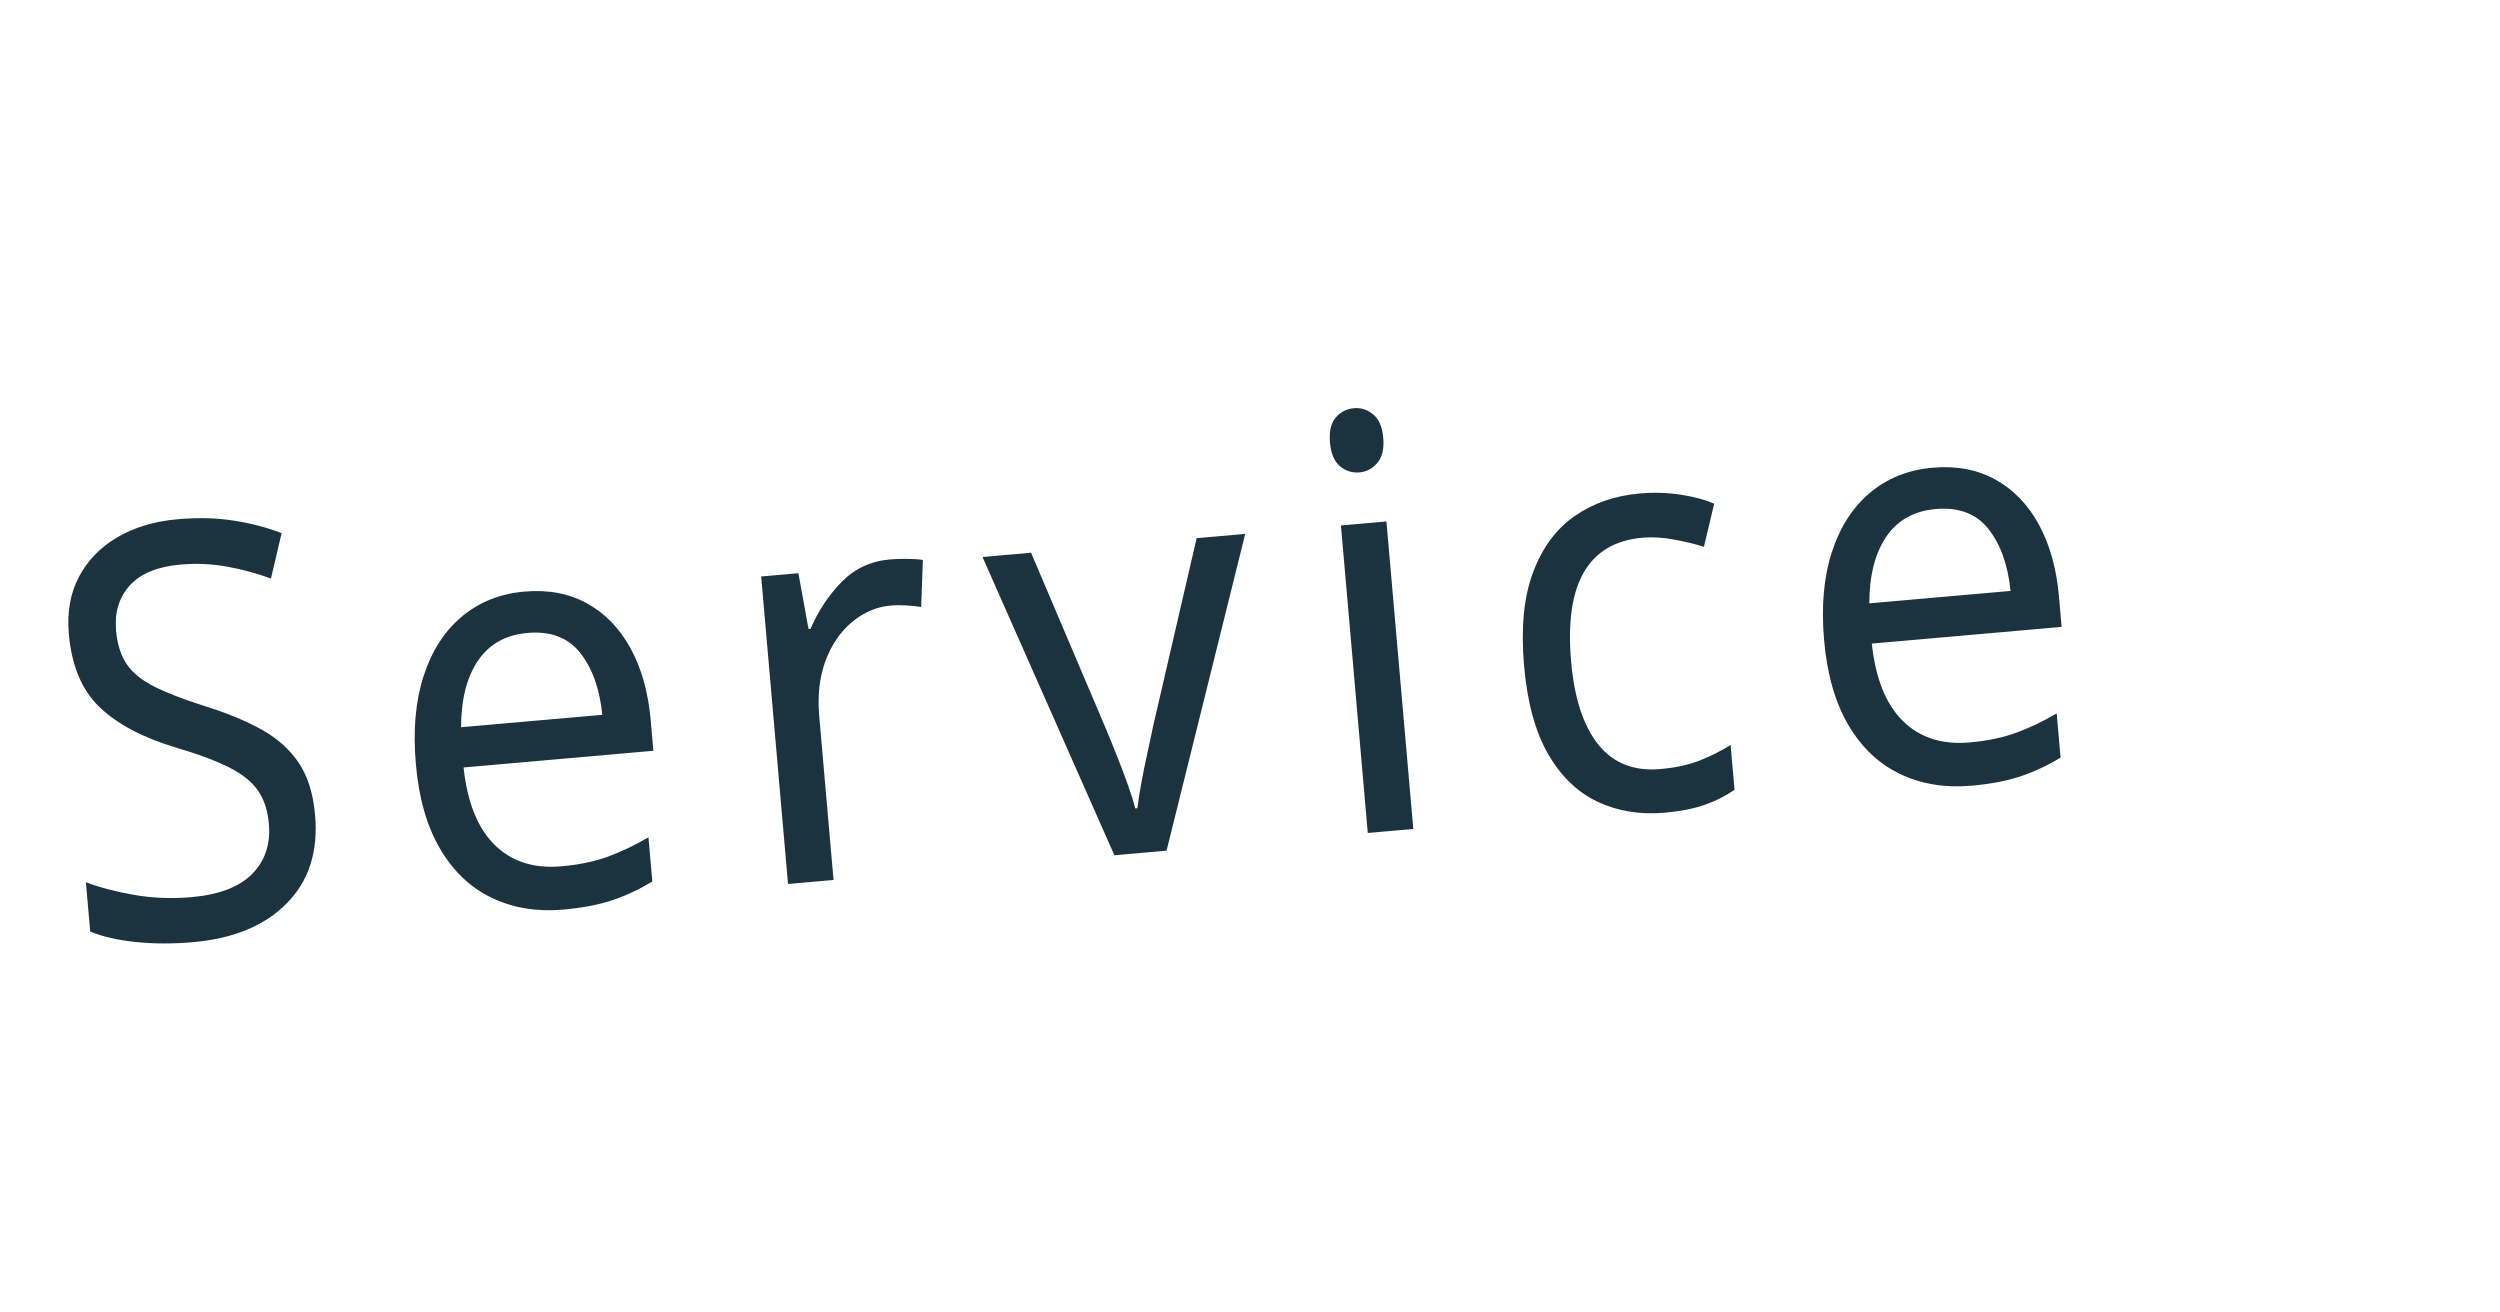
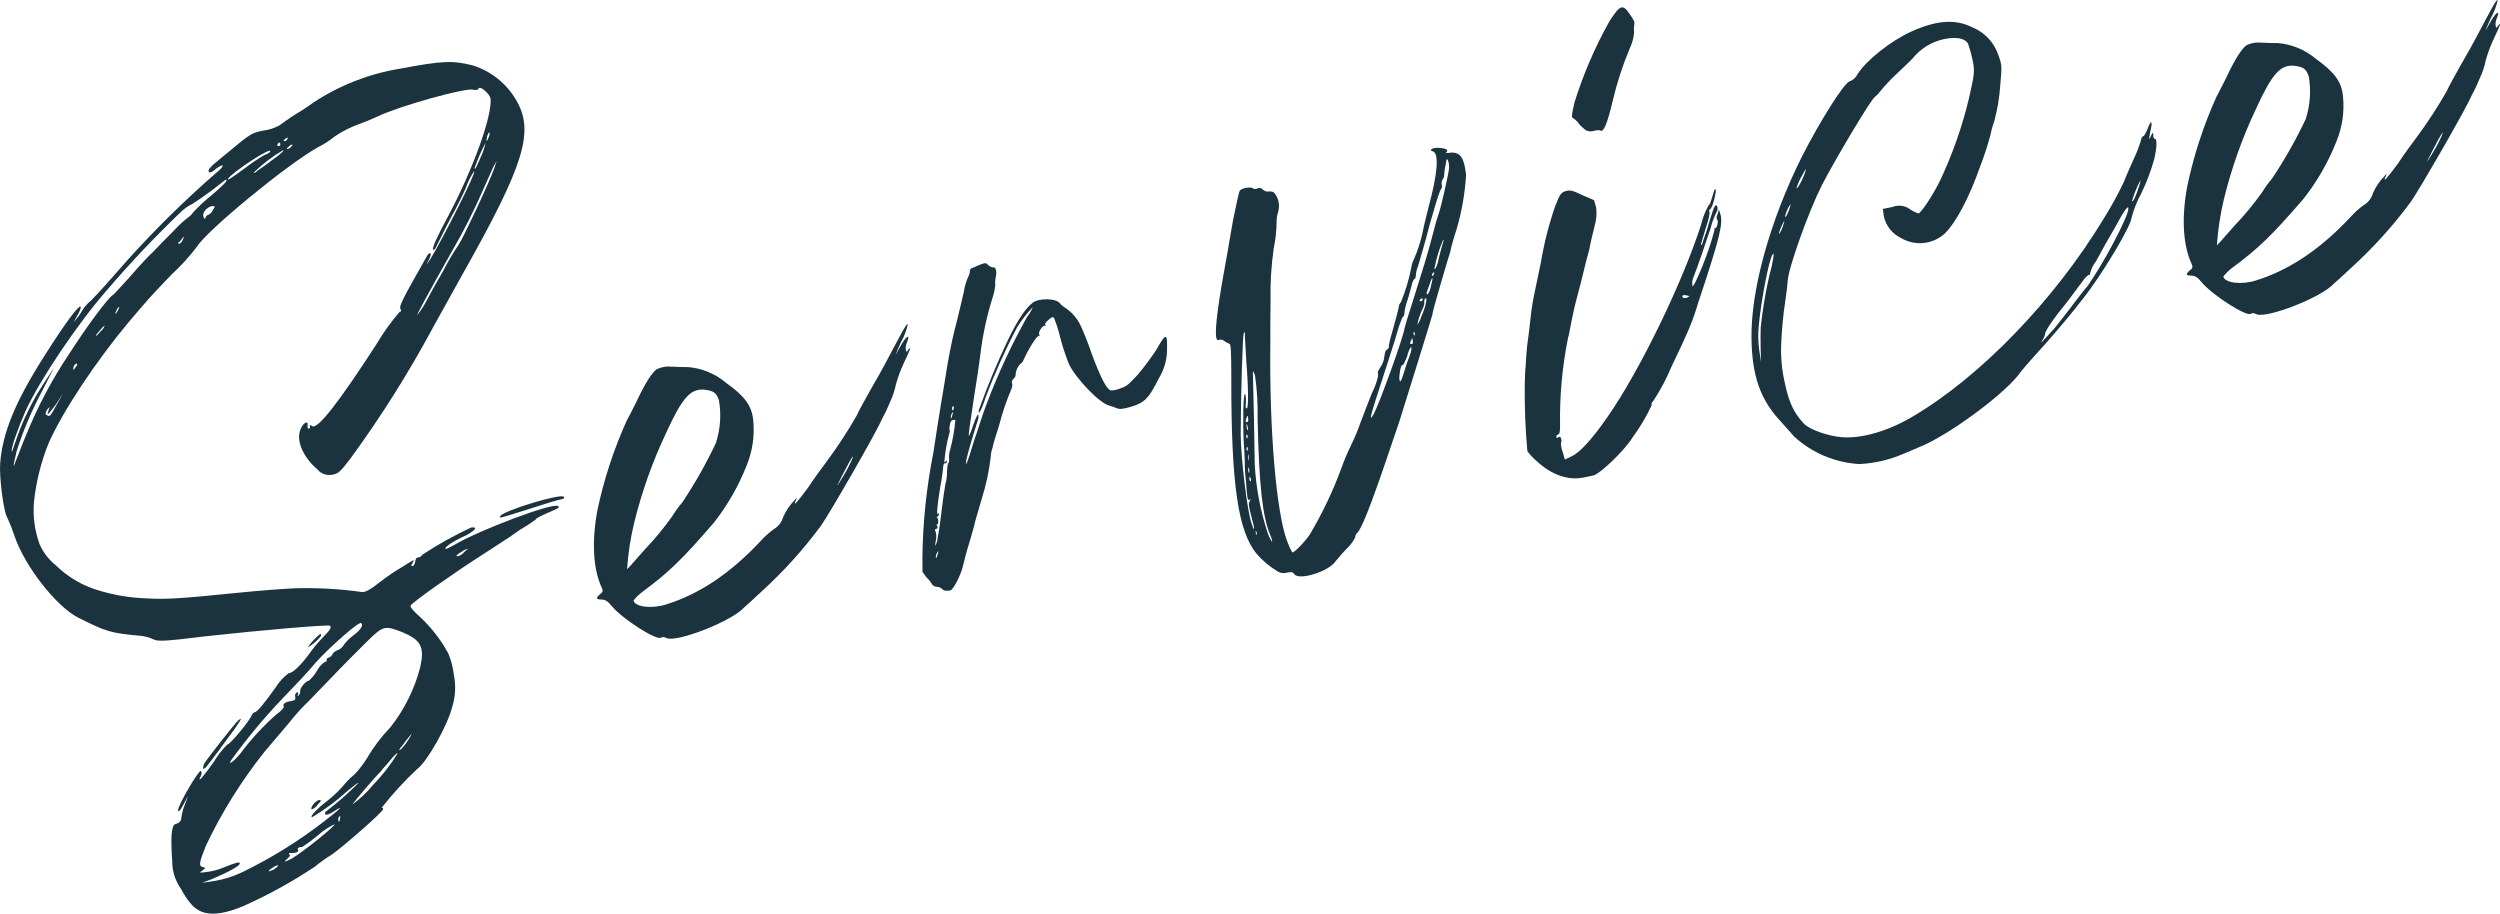
- <svg xmlns="http://www.w3.org/2000/svg" width="343" height="180" viewBox="0 0 343 180">
+ <svg xmlns="http://www.w3.org/2000/svg" width="335.08" height="122.463" viewBox="0 0 335.08 122.463">
  <defs>
-     <style>.cls-1{font-size:79.016px;fill:#1b333f;font-family:BreathingPersonalUse, Breathing Personal Use;letter-spacing:0.1em;}</style>
+     <style>.cls-1{fill:#1b333f;}</style>
  </defs>
  <g id="レイヤー_2" data-name="レイヤー 2">
    <g id="レイヤー_1-2" data-name="レイヤー 1">
-       <text class="cls-1" transform="matrix(0.898, -0.079, 0.087, 0.996, 8.92, 130.009)">Service</text>
+       <path class="cls-1" d="M1,69.417c-.522-.724-1.121-5.5-.975-7.359.315-3.967,1.939-8.118,5.97-14.421,2.775-4.384,4.541-6.738,4.805-6.543.1.145-.1.6-.38,1.075l-.54,1.023.716-.893c.334-.567.684-1.053.739-1.148a6.474,6.474,0,0,1,.933-.937c1.059-1.045,3.606-3.973,4.761-5.289A138.669,138.669,0,0,1,29.062,23.09c.454-.342.82-.749.788-.909-.016-.08-.432.088-.886.43-.438.422-.853.589-.957.444-.209-.29.03-.588,2.086-2.252,3.586-2.972,3.586-2.972,5.167-3.294a6.2,6.2,0,0,0,2.18-.694c.454-.342,1.435-1.04,2.232-1.534.869-.51,1.922-1.223,2.376-1.564a29.735,29.735,0,0,1,11.509-4.5c5.766-1.093,7.18-1.132,9.868-.433a10.311,10.311,0,0,1,5.72,4.563c2.508,4.224,1.219,8.556-7.027,23.192-1.264,2.25-3.067,5.524-4.052,7.3A151.027,151.027,0,0,1,47.04,61.365c-1.416,1.867-1.727,2.18-2.606,2.275a2.005,2.005,0,0,1-1.864-.7c-1.9-1.607-2.873-3.816-2.343-5.254.325-.979,1.122-1.473,1-.618-.023.254.01.413.153.384s.2-.123.167-.283c-.049-.24.023-.254.287-.059.706.522,3.61-3.227,8.62-10.974A29.963,29.963,0,0,1,53.6,41.759c.161.05.216-.044.079-.349-.225-.369.259-1.3,3.62-7.215.111-.188.311-.312.4-.247.1.144-.03.587-.364,1.153-.262.552-.151.364.367-.406,1.628-2.658,6.273-11.826,5.842-11.738a8.618,8.618,0,0,0-1.064,2.128c-.507,1.182-1.215,2.489-1.476,3.041-.445.755-1.62,3.07-2.572,5.008-.1.269-.294.392-.383.328-.176-.131.482-1.677,2.063-4.573,3.351-6.331,5.877-13.406,5.638-15.682-.13-.638-1.413-1.788-1.619-1.331-.039.174-.327.232-.719.146-.96-.3-9.958,2.2-12.885,3.622a24.561,24.561,0,0,1-2.419.991,14.9,14.9,0,0,0-3.255,1.659A12.456,12.456,0,0,1,42.6,19.749c-4.236,2.358-14.867,11.168-16.163,13.259a27.538,27.538,0,0,1-3.424,3.77c-3.273,3.407-3.2,3.393-5.86,6.509-4.33,5.2-8.743,11.83-10.639,16.119a29.261,29.261,0,0,0-1.971,7.959,13.348,13.348,0,0,0,.761,5.575,7.477,7.477,0,0,0,2.143,2.8,13.776,13.776,0,0,0,6.1,3.49,24.368,24.368,0,0,0,5.885.96c2.805.177,4.651.05,12.719-.765,2.492-.257,5.736-.5,7.3-.572a53.108,53.108,0,0,1,9.007.49c.463.073,1.077-.219,2.624-1.448a26.137,26.137,0,0,1,2.831-1.905c.4-.247.924-.6,1.2-.742.4-.247.4-.247.192.21-.239.3-.206.457.009.413.144-.03.256-.218.334-.566.008-.334.174-.617.406-.581.216-.044.487-.181.526-.356A50.3,50.3,0,0,1,63.165,70.7c.951-.112.528.389-.683,1.052-1.517.641-2.968,1.6-2.776,1.811.089.066.559-.2,1.1-.474,3.263-1.993,13.415-5.8,13.976-5.254.264.2.264.2-1.523.973-.686.307-1.373.613-1.412.786-.127.11-.654.466-1.18.823a15.632,15.632,0,0,0-1.85,1.208c-.454.34-2.376,1.562-4.226,2.77-3.644,2.32-9.273,6.29-9.552,6.763-.11.188.379.753,1.292,1.563A19.222,19.222,0,0,1,60.1,87.606a10.6,10.6,0,0,1,.729,2.841,8.626,8.626,0,0,1-.234,4.365c-.623,2.453-3.372,7.331-4.679,8.262a45.491,45.491,0,0,0-4.777,5.209c.215-.043.231.036.191.21-.134.443-5.472,5.1-6.852,6.047a19.467,19.467,0,0,0-2.288,1.629,65.313,65.313,0,0,1-9.556,5.268c-2.418.991-3.872,1.2-5.207.895-1.192-.338-2.017-1.083-3.207-3.249a6.418,6.418,0,0,1-1.14-3.755,29.831,29.831,0,0,1-.091-3.387c.132-1.189.227-1.458.73-1.56a.815.815,0,0,0,.589-.785,7,7,0,0,1,.466-1.755l.435-1.168-.651,1.211c-.429.835-.684,1.053-.677.72-.113-.558,2.779-5.466,3.044-5.27a.592.592,0,0,1-.014.667c-.524,1.1.264.195,1.72-1.846a11.651,11.651,0,0,1,1.838-2.367c.376.007,3.074-3.284,3.247-3.9.112-.189.223-.378.366-.407.376.007,1.387-1.278,2.843-3.319a7.131,7.131,0,0,1,1.776-1.94c.463.072,1.706-1.178,2.645-2.448a19.215,19.215,0,0,1,1.981-2.4c.932-.938,1.155-1.315.89-1.51-.48-.151-8.94.575-16.848,1.438-5.256.657-6.223.688-6.808.391a5.313,5.313,0,0,0-1.743-.476c-3.965-.354-4.605-.555-8.359-2.448C7.533,81.29,3.28,75.844,1.932,71.8A24.792,24.792,0,0,0,1,69.417ZM1.575,60.5c.033.16.207-.457.491-1.263A33.435,33.435,0,0,1,5.86,51.4l1.368-2.1L5.68,52.352a47.75,47.75,0,0,0-3.442,8.092c-.489,2.01-.574,2.691-.06,1.175.262-.552.777-2.069,1.34-3.345a59.773,59.773,0,0,1,5.789-10.9c2.274-3.536,5.146-7.444,5.816-7.828.2-.125,1.17-1.236,2.214-2.363,1.027-1.2,2.436-2.738,3.13-3.378.676-.718,1.919-1.968,2.851-2.906a14.326,14.326,0,0,1,1.824-1.7,2.951,2.951,0,0,0,.749-.734,21.97,21.97,0,0,1,2.518-2.339c1.529-1.309,2.278-2.043,1.831-2.035-.072.015-.837.669-1.746,1.353s-2.089,1.5-2.687,1.875a5.659,5.659,0,0,0-1.634,1.164,143.812,143.812,0,0,0-9.915,10.491c-3.885,4.446-9,12.047-10.854,16.163C2.428,57.333,1.477,60.017,1.575,60.5ZM8.446,52.7l-.962,1.524c-.589.784-1.066,1.38-1.1,1.221a2.922,2.922,0,0,1,.23-.711c.095-.269.039-.174-.271.139-.279.471-.318.645-.07.76.424.247.424.247,1.354-1.438Zm1.905-3.876c-.048-.239-.447.008-.51.436-.078.348.009.413.232.036C10.256,49.094,10.368,48.906,10.351,48.826Zm3.667-5.149c.056-.094-.271.139-.565.531-.367.407-.606.7-.589.784s.271-.138.566-.53A1.7,1.7,0,0,0,14.018,43.677Zm1.95-2.556a.88.88,0,0,0-.35.486c-.112.19-.207.458-.135.443s.239-.3.35-.487C15.929,41.3,16.039,41.106,15.968,41.121Zm8.4-9.1a1.375,1.375,0,0,1-.494.516c-.055.095.016.08.176.131.145-.03.383-.327.478-.6C24.734,31.611,24.734,31.611,24.368,32.018Zm24.9,53.89C48.211,86.954,45.91,89.25,44.245,91c-1.737,1.765-3.146,3.3-3.218,3.313a27.251,27.251,0,0,0-2.253,2.535c-1.21,1.41-2.658,3.117-3.32,3.915a65,65,0,0,0-7.845,12.561c-.944,2.351-1.006,2.779-.382,2.9.391.087.32.1-.063.428-.526.356-.454.342.5.231a8.726,8.726,0,0,0,2-.489c2.075-.839,2.434-.912,2.482-.673.065.32-1.761,1.273-3.692,2.082l-1.39.532,1.67-.257a13.61,13.61,0,0,0,3.728-1.175,62.206,62.206,0,0,0,10.965-6.8c2.2-1.693,2.822-2.318,1.3-1.344-.526.357-1.014.54-1.118.394-.088-.064-.048-.239.007-.333a39.878,39.878,0,0,0,4.447-3.895c-.089-.066-.726.479-1.436,1.039a29.451,29.451,0,0,1-4.743,3.541c-.5.1.469-1.009,1.959-2.143a16.446,16.446,0,0,0,2.135-2.013,9.875,9.875,0,0,1,1.554-1.562,13.621,13.621,0,0,0,1.655-2.164A22.283,22.283,0,0,1,52.305,97.5a21.7,21.7,0,0,0,4.033-8.13c.574-2.692.092-3.59-2.445-4.651C51.621,83.851,51.389,83.815,49.27,85.908ZM27.231,103.021a1.287,1.287,0,0,1,.158-.7c.628-.959,4.137-5.411,4.52-5.738.765-.655.32.1-1.446,2.454-.939,1.27-1.989,2.73-2.411,3.231C27.646,102.853,27.264,103.18,27.231,103.021Zm1.182-75.4c-.718.145-1.379.944-1.122,1.473.137.3.209.289.248.116a.5.5,0,0,1,.367-.408,1.3,1.3,0,0,0,.621-.624C28.861,27.615,28.861,27.615,28.413,27.624Zm4.363-5.042A22.972,22.972,0,0,1,35.407,20.8c.415-.167.758-.32.8-.5.23-.711-5.048,2.773-5.621,3.637C30.361,24.32,31.014,23.854,32.776,22.582ZM42.3,88.822c-.955,1.191-3.059,3.363-4.539,4.911a79.074,79.074,0,0,0-6.733,8.1c-.573.863.28.275,1.179-.822A34.355,34.355,0,0,1,36.989,95.8c.653-.464,1.147-.981,1.043-1.126-.209-.29.246-.631.981-.7.5-.1.63-.212.565-.53a.555.555,0,0,1,.174-.617c.215-.044.287-.059.192.21s-.078.348.1.145a.678.678,0,0,0,.191-.537c-.082-.4.762-1.4,1.138-1.394a5.176,5.176,0,0,0,1.082-1.3,3.467,3.467,0,0,1,1.027-1.2c.216-.044.343-.154.311-.313s.1-.268.311-.312a.873.873,0,0,0,.493-.516,1.461,1.461,0,0,1,.654-.466,1.453,1.453,0,0,0,.654-.466,6.1,6.1,0,0,1,1.353-1.438c1.108-.807,1.5-1.468,1.146-1.728C48.127,83.234,44.135,86.788,42.3,88.822ZM34.072,23.065c-.111.19.1.146.415-.167.327-.232,1.38-.945,2.216-1.614.853-.589,1.419-1.12,1.259-1.17A21.1,21.1,0,0,0,34.072,23.065ZM37.287,116c-.176-.13-1.3.6-1.269.756.017.081.36-.073.7-.225C37.048,116.3,37.3,116.084,37.287,116Zm.114-96.44c.144-.029.2-.124.167-.283s-.121-.225-.249-.116C37.08,19.463,37.113,19.623,37.4,19.564Zm.837-.669a.491.491,0,0,0,.31-.312c.039-.175-.032-.16-.231-.036C37.99,18.779,37.878,18.968,38.238,18.9Zm6.607,91.583a8.878,8.878,0,0,0-2.177,1.44,22.718,22.718,0,0,1-2.145,1.6c-.447.009-.718.147-.6.371.209.29-.278.473-.958.445-.231-.036-.287.058-.182.2.159.051.064.319-.262.552-.638.545-.351.486.663-.052C40.653,114.156,44.965,110.7,44.845,110.478ZM39.159,19.372a.913.913,0,0,0-.527.356c-.2.123-.255.218-.095.269a1.386,1.386,0,0,0,.526-.357C39.246,19.436,39.23,19.357,39.159,19.372ZM41.218,86.8a8.189,8.189,0,0,1,1.721-1.845c.071-.015.1.144.065.319A6.434,6.434,0,0,1,41.218,86.8Zm1.428,20.969c-.644.879-1.308.931-.663.052.239-.3.621-.625.853-.589C43.052,107.189,43.084,107.348,42.646,107.77Zm2.81,1.67a.706.706,0,0,0-.134.443c.081.4.209.29.255-.219C45.688,109.475,45.584,109.331,45.456,109.44Zm7.851-8.493c-.087-.064-.525.356-1,.952s-1.1,1.221-1.266,1.5c-.693.639-3.59,4.053-3.813,4.431a14.546,14.546,0,0,0,2.7-2.544A23.881,23.881,0,0,0,53.307,100.947Zm1.145-1.729c-.461.676-.955,1.192-.938,1.272.048.239.836-.669,1.337-1.519S55.352,98.122,54.452,99.218ZM66.559,21.6l-.389.662c-.206.457-.825,1.829-1.388,3.1A78.475,78.475,0,0,1,60.621,33.6c-3.3,5.823-4.925,8.893-4.686,8.595a9.932,9.932,0,0,0,1.2-1.822c.428-.834,1.469-2.707,2.3-4.123A32.068,32.068,0,0,1,61.5,32.759c.629-.959,4.129-8.4,4.738-10.183ZM61.4,74.55a1.837,1.837,0,0,0,.853-.589l.51-.436-.559.2c-.255.219-.671.386-.853.59C61.1,74.529,61.1,74.529,61.4,74.55Zm2.2-52.021c.065.319.216-.044.929-1.685a8.067,8.067,0,0,0,.554-1.689A22.551,22.551,0,0,0,63.606,22.529Zm1.65-3.657c.071-.015.167-.283.317-.647.1-.268.046-.508-.025-.493a3.711,3.711,0,0,0-.262.552C65.207,18.633,65.184,18.886,65.256,18.872ZM75.339,66.894q-1.078.22-5.077,1.533c-3.026.949-3.441,1.116-3.219.739.59-.784,8.2-3.083,8.535-2.57C75.682,66.742,75.555,66.85,75.339,66.894Z" />
+       <path class="cls-1" d="M118.211,56.167c-.7,1.719-7.063,12.733-8.168,14.287a60.5,60.5,0,0,1-8,8.855c-1,.952-2.08,1.919-2.335,2.137-1.648,1.831-8.862,4.629-10.319,4.1-.336-.181-.64-.2-.768-.093-.493.516-5.226-2.507-6.622-4.215-.5-.644-.929-.891-1.378-.883-.751-.012-.783-.172-.217-.7.4-.247.422-.5.285-.8-1.183-2.5-1.411-6.19-.626-10.419a58.4,58.4,0,0,1,3.916-12.009c.278-.473.8-1.575,1.287-2.505,1.142-2.475,2.271-4.282,2.9-4.494a3.589,3.589,0,0,1,1.814-.286c.679.027,1.662.076,2.181.053a9.021,9.021,0,0,1,5.146,2.108c2.539,1.807,3.479,3.111,3.652,5.069a12.585,12.585,0,0,1-.875,5.991,30.39,30.39,0,0,1-4.418,7.71c-4.179,4.838-5.987,6.618-9.567,9.257a6.589,6.589,0,0,0-1.187,1.155c.179.878,2.481,1.157,4.445.507,4.5-1.415,8.64-4.252,12.574-8.458a11.665,11.665,0,0,1,1.769-1.606,2.638,2.638,0,0,0,1.25-1.583,7.474,7.474,0,0,1,1.55-2.309c.294-.392.366-.407.161.05-.413.915.137.305,1.664-1.751.8-1.241,1.972-2.81,2.561-3.595a62.819,62.819,0,0,0,3.936-6.033c.3-.726,1.247-2.33,1.954-3.637.779-1.321,1.764-3.1,2.192-3.935,1.732-3.259,2.533-4.834,2.71-4.7a7.977,7.977,0,0,1-.927,2.431c-.865,2-.921,2.1-.158.7.818-1.5,1.472-1.961.981-.7a1.794,1.794,0,0,0-.164,1.031c.064.318.136.3.3.02.533-.689.287-.058-.5,1.6a17.99,17.99,0,0,0-1.117,2.969,11.125,11.125,0,0,1-.839,2.495A18.545,18.545,0,0,1,118.211,56.167ZM84.05,76.248c.017.079.2-.124,2.325-2.55A40.309,40.309,0,0,0,90.1,69.2a13.189,13.189,0,0,1,1.344-1.852,62.527,62.527,0,0,0,4.512-7.978,12.009,12.009,0,0,0,.405-5.73c-.354-1.008-.707-1.267-2.01-1.418-1.822-.127-2.921,1.094-5.095,5.856a63.454,63.454,0,0,0-4.236,11.908A37.109,37.109,0,0,0,84.05,76.248Zm28.927-12.7c-.858,1.67-.953,1.937-.341.9a20.687,20.687,0,0,0,1.319-2.345C114.741,60.445,114.207,61.134,112.977,63.545Z" />
+       <path class="cls-1" d="M156.415,47.137a7.482,7.482,0,0,1-1.13,3.636c-1.27,2.584-1.892,3.209-3.656,3.735-.99.284-1.493.386-1.9.221a10.808,10.808,0,0,0-1.048-.368c-1.336-.31-4.487-3.653-5.4-5.545a29.178,29.178,0,0,1-1.179-3.579,17.9,17.9,0,0,0-.84-2.652c-.176-.131-.32-.1-.758.319-.383.328-.494.516-.389.661s.1.146-.056.094c-.32-.1-1.06,1.047-.723,1.227.16.05.16.05-.055.094-.3-.02-1.378,1.694-2,3.065-.15.363-.317.646-.461.675a2.2,2.2,0,0,0-.69,1.387.763.763,0,0,1-.246.631.611.611,0,0,0-.246.631c.1.144.025.494-.069.762a32.146,32.146,0,0,0-1.639,4.818c-.458,1.423-.861,2.751-.884,3.005a4.479,4.479,0,0,0-.26,1.3,29.445,29.445,0,0,1-1.188,5.556c-.348,1.235-.79,2.737-.925,3.179-.063.428-.466,1.756-.773,2.815-.365,1.154-.7,2.467-.814,2.99-.276,1.218-1.284,3.251-1.715,3.339a1.482,1.482,0,0,1-.592.037.6.6,0,0,1-.5-.232,1.156,1.156,0,0,0-.656-.281.906.906,0,0,1-.656-.281,4.437,4.437,0,0,0-.8-1l-.522-.725-.014-1.907a76.921,76.921,0,0,1,1.471-14.085c.165-1.03.415-2.742.579-3.773.181-.95.415-2.741.635-3.866.2-1.2.493-3.091.7-4.3.424-2.328.723-3.8,1.362-6.173.2-.871.568-2.358.8-3.4a7.752,7.752,0,0,1,.672-2.213,1.668,1.668,0,0,0,.157-.7c-.016-.08.1-.269.311-.313,1.788-.779,1.788-.779,2.172-.36a1.051,1.051,0,0,0,.657.282c.359-.073.489.566.292,1.436a2.694,2.694,0,0,0-.037.921,8.766,8.766,0,0,1-.433,1.916,42,42,0,0,0-1.566,7.377c-.108.935-.484,3.5-.852,5.738-.6,4.025-.806,5.23-.662,5.2A8.87,8.87,0,0,0,130.429,57c.475-1.343.808-1.909.7-.973a1.83,1.83,0,0,1-.174.616c-.095.269-1.17,3.809-1.367,4.68-.339,1.646.034.906.92-2.1.569-1.61,1.281-4,1.734-5.087a86.388,86.388,0,0,1,5.411-11.649,5.654,5.654,0,0,0,.779-1.321,15.7,15.7,0,0,0-2.133,2.759,82.946,82.946,0,0,0-4.22,9.415c-.5,1.6-1.055,2.54-.875,1.589a100.542,100.542,0,0,1,3.973-9.529c1.326-2.679,2.248-4.029,3.213-4.807.837-.669,3.163-.644,3.685.08a2.263,2.263,0,0,0,.631.536,5.836,5.836,0,0,1,2.151,2.468c.257.529.99,2.289,1.563,4,1.137,3.007,1.876,4.434,2.445,4.651a3,3,0,0,0,1.222-.248c.846-.256,1.173-.489,2.455-1.912a37.045,37.045,0,0,0,2.41-3.233C156.326,44.5,156.487,44.549,156.415,47.137Zm-28.37,9.186c-.016-.08-.16-.051-.376-.007s-.31.313-.373.74a1.527,1.527,0,0,0-.03.588c.072-.014.049.24-.046.507a20.23,20.23,0,0,0-.651,3.787c.089.066.144-.029.2-.124.128-.108.128-.108.161.051-.04.174-.167.283-.255.218-.144.029-.2.124-.239.3-.024.253-.139,1.523-.4,2.822-.43,2.661-.546,3.931-.307,3.633.056-.094.144-.03.1.144s-.095.269-.239.3c-.088-.064-.16-.05.017.08.192.21.211,1.037-.037.921-.072.015-.056.095.048.239a.217.217,0,0,1-.15.364c-.144.029-.2.123-.079.347a2.029,2.029,0,0,1,.067,1.067c-.18.95-.148,1.109.137.3.079-.348.385-2.155.6-4.026s.483-3.5.522-3.677a5.718,5.718,0,0,0,.211-1.538c.014-.668.1-1.35.244-1.379a1.271,1.271,0,0,0,.03-.587,3.13,3.13,0,0,1,.148-1.11A22.981,22.981,0,0,0,128.045,56.323ZM125.6,74.093a1.07,1.07,0,0,0-.173.618.073.073,0,0,0,.087.065,4.61,4.61,0,0,0,.19-.537C125.841,73.8,125.769,73.81,125.6,74.093Zm1.859-18.067.016.08c.072-.014.095-.268.19-.537.134-.442.134-.442-.105-.144C127.467,55.693,127.356,55.882,127.461,56.026Zm.21-1.537a.643.643,0,0,0-.078.348c.136.3.192.21.254-.218C127.815,54.46,127.8,54.38,127.671,54.489Z" />
+       <path class="cls-1" d="M196.5,23.442a32.721,32.721,0,0,1-1.278,7.319,29.874,29.874,0,0,0-.869,3.084c-.459,1.422-1.154,3.889-1.6,5.391s-.774,2.815-.758,2.9-3.605,11.7-4.467,14.446c-3.355,9.984-4.757,13.759-5.529,14.746a1.018,1.018,0,0,0-.374.741,5.988,5.988,0,0,1-1.121,1.474c-.621.624-1.282,1.424-1.521,1.721-.922,1.351-4.866,2.57-5.492,1.7-.209-.29-.369-.34-.944-.223a1.551,1.551,0,0,1-1.3-.15,11.642,11.642,0,0,1-2.8-2.337c-2.48-2.983-3.443-9.181-3.411-23.721,0-3.321-.07-4.387-.23-4.438a3.009,3.009,0,0,1-.673-.361.767.767,0,0,0-.783-.172c-.614.291-.494-2.058.383-7.3.486-2.757,1.193-6.638,1.522-8.7.416-1.994.794-3.815.905-4,.295-.392,1.6-.576,1.814-.286a.612.612,0,0,0,.591-.038.617.617,0,0,1,.712.188,1.008,1.008,0,0,0,.871.237c.448-.008.608.043.954.637a2.789,2.789,0,0,1,.206,2.117,4.138,4.138,0,0,0-.2,1.2,18.565,18.565,0,0,1-.38,3.648,41.792,41.792,0,0,0-.432,7.065c-.035,1.668-.034,4.242-.029,5.736-.147,11.407.785,22.6,2.244,26.449a9.239,9.239,0,0,0,.685,1.523c.176.13,1.546-1.229,2.357-2.391A53.993,53.993,0,0,0,179.8,62.72a27.633,27.633,0,0,1,1.261-3,27.492,27.492,0,0,0,1.261-3c.435-1.168,1.172-3.061,1.569-4.055a9.611,9.611,0,0,0,.815-2.244,2,2,0,0,0-.042-.572,5.515,5.515,0,0,1,.5-.849,3.357,3.357,0,0,0,.4-1.329c.062-.427.141-.776.357-.82.127-.108.255-.218.223-.377a9.225,9.225,0,0,1,.393-1.741c.735-2.641.774-2.814.932-3.512a1.107,1.107,0,0,1,.3-.725,24.338,24.338,0,0,0,1.383-4.6,3.487,3.487,0,0,1,.364-1.154,19.711,19.711,0,0,0,1.266-4.077c-.017-.08.314-1.393.685-2.88,1.239-4.572,1.439-7.27.567-7.507-.552-.137-.1-.479.653-.466,1.055.034,1.552.266,1.169.593-.128.108.032.159.535.057C195.72,20.362,196.242,21.086,196.5,23.442ZM166.713,59.49c-.154-2.958-.078-6.628.138-6.672.16.05.179.877.109,1.639-.055.093.049.239.137.3.248.117.238-2.872-.036-6.054-.077-1.479-.17-3.038-.2-3.531,0-.748-.018-.827-.169-.464-.135.443-.381,8.05-.4,13.453-.007,2.908.874,10.535,1.487,12.071.419,1.326.433.659-.069-1.066-.347-1.341-.412-1.66-.19-2.037.167-.284.167-.284-.032-.16-.255.218-.336-.18-.472-2.312a20.559,20.559,0,0,1-.176-2.7C166.825,61.876,166.829,60.8,166.713,59.49Zm.453-2.916c.145-.029.168-.283.119-.523.007-.334-.081-.4-.176-.129C166.9,56.379,166.879,56.633,167.166,56.574Zm-.034,1.668c-.072.015-.127.109-.078.349s.12.224.159.049A.4.4,0,0,0,167.132,58.242Zm.037,1.653c-.072.015-.127.11-.078.349s.12.224.16.05C167.218,60.134,167.258,59.961,167.169,59.9Zm-.009-2.987c-.1-.146-.072.015-.079.348.081.4.169.463.209.29C167.241,57.306,167.192,57.067,167.16,56.908Zm.149,4.039c-.033-.16-.072.015.009.413-.006.333.1.479.065.318A1.185,1.185,0,0,0,167.309,60.947Zm.054,1.732c-.089-.064-.056.095-.063.428.065.319.153.385.121.225A1.015,1.015,0,0,0,167.363,62.679Zm.188,1.291c-.1-.145-.089-.065-.095.268.048.239.153.385.192.21A.562.562,0,0,0,167.551,63.97Zm1.005-7.928a34.951,34.951,0,0,0-.347-5.743c-.306-.768-.306-.768-.262.551.06,1.4.187,8.268.23,11.414a35.305,35.305,0,0,0,1.691,9.04,5.108,5.108,0,0,0,.652,1.362,2.488,2.488,0,0,0-.267-.942C169.214,69.195,168.745,65.055,168.556,56.042ZM168.349,71.2c-.087-.064-.055.1-.023.254-.023.254.065.319.105.145A.4.4,0,0,0,168.349,71.2Zm25.736-49.673c-.136-.3-.209-.29-.294.392a8.923,8.923,0,0,0-.227,1.458,1.014,1.014,0,0,1-.23.711.989.989,0,0,0-.1.6,1.02,1.02,0,0,1-.03.588c-.2.123-.562,1.277-1.526,4.63-.758,2.894-1.161,4.222-1.6,5.724a3.806,3.806,0,0,0-.316,1.393c-.039.174-.078.348-.151.362-.088-.064-.238.3-.333.567-.078.348-.331,1.313-.6,2.2a7.167,7.167,0,0,0-.45,1.835.591.591,0,0,1-.262.552,14.766,14.766,0,0,0-.665,1.88c-.213.791-1.035,3.366-1.818,5.768-1.8,5.515-2.1,6.573-1.382,5.347.167-.283.826-1.829,1.452-3.534,1.267-3.331,2.2-6.1,2.588-7.5.1-.6.6-2.2,1.059-3.621,1.723-5.5,2.009-6.306,2.98-9.991a26.546,26.546,0,0,1,.75-2.562c.151-.363,1.151-4.636,1.26-5.572A2.434,2.434,0,0,0,194.085,21.525ZM189.15,46.531c-.145.029-.407.581-.564,1.277-.245.632-.507,1.184-.595,1.118-.248-.115-.475,1.343-.434,1.916.1.478.226.369.629-.958a24.231,24.231,0,0,1,.8-2.323C189.175,47.024,189.221,46.516,189.15,46.531Zm.02-1c-.207.458-.246.632.042.573.159.051.183-.2.135-.442C189.337,45.248,189.265,45.262,189.17,45.53Zm.4-.994c-.1-.145-.143.029-.094.268s.12.225.159.051C189.615,44.775,189.638,44.521,189.566,44.536ZM191.037,40c-.071.014-.167.283-.134.443a1.584,1.584,0,0,1-.2.87,9.305,9.305,0,0,0-.743,2.228,4.62,4.62,0,0,0,.579-1.2C191.105,41.067,191.365,39.768,191.037,40Zm-.526.356a.246.246,0,0,0,.167-.283c-.016-.079-.1-.145-.231-.035C190.191,40.257,190.223,40.416,190.511,40.357Zm1.065-2.127c-.207.457-.325.98-.38,1.074.016.08.032.16.175.13a2.627,2.627,0,0,0,.436-1.168C192.155,37.033,191.979,36.9,191.576,38.23Zm.625-1.7c-.088-.064-.144.029-.254.218-.008.334-.008.334.175.131C192.234,36.685,192.273,36.51,192.2,36.525Zm1.161-4.223a17.711,17.711,0,0,0-1.036,3.368c-.095.268-.062.427.009.413a3.23,3.23,0,0,0,.436-1.168c.118-.523.371-1.488.545-2.1C193.545,32.1,193.584,31.925,193.362,32.3Z" />
+       <path class="cls-1" d="M218.849,58.585c-1.185,1.9-4.451,4.976-5.314,5.152l-1.078.219c-2.139.519-4.467-.252-6.5-2.163a7.275,7.275,0,0,1-1.243-1.325,87.626,87.626,0,0,1-.348-9.064c.029-.587.034-1.668.12-2.35.013-.667.129-1.936.2-2.7.125-.856.319-2.473.451-3.663a31.9,31.9,0,0,1,.557-3.519c.157-.7.534-2.517.833-3.99a46.544,46.544,0,0,1,1.91-7.53c.642-1.626.753-1.814,1.383-2.026.559-.2.951-.111,2.279.532l1.561.679.267.942a5.783,5.783,0,0,1-.058,1.922c-.174.616-.393,1.741-.607,2.532a24.862,24.862,0,0,1-.646,2.705c-.158.7-.545,2.1-.781,3.15-.292,1.138-.64,2.372-.757,2.894s-.355,1.567-.5,2.344-.322,1.726-.417,1.995A54.458,54.458,0,0,0,209.1,57c0,.747-.06,1.174-.2,1.2a.347.347,0,0,0-.294.392c.032.16.1.145.231.036.311-.313.584.3.378.753a3.481,3.481,0,0,0,.26,1.276l.267.942.885-.429c1.1-.474,2.75-2.3,4.778-5.208,4.407-6.3,10.145-18.179,12.613-25.907a9.328,9.328,0,0,1,.982-2.525c.144-.029.334-.567.508-1.184s.308-1.058.4-.994c.248.116-.375,2.568-.718,2.722a.159.159,0,0,0-.095.268c.16.05-.077,1.095-.456,2.169-.348,1.234-.673,2.213-.656,2.293.1.145.2-.124.278-.471.151-.364.269-.886.38-1.075.039-.174.324-.979.537-1.77.538-1.771.745-2.229.969-1.859a.771.771,0,0,1-.014.667,10.727,10.727,0,0,0-.871,2.337c-.553,1.691-1.772,5.261-2.319,6.619a1.821,1.821,0,0,0-.125.855c.009.413.064.319.4-.247a41.954,41.954,0,0,0,2.6-7.09c-.176-.13-.1-.144.04-.174.247.116.54-1.024.275-1.219-.088-.065-.081-.4.086-.682l.174-.616.234.782c.26,1.276-.078,2.923-3.054,11.834-.711,2.387-1.163,3.475-3.576,8.534a27.761,27.761,0,0,1-2.438,4.566.515.515,0,0,0-.19.538A25.334,25.334,0,0,1,218.849,58.585Zm-7.8-44.916a56.779,56.779,0,0,1,4.679-10.836c1.423-2.2,1.767-2.354,2.738-.891.523.725.659,1.028.58,1.377a3.111,3.111,0,0,0-.02,1,6.108,6.108,0,0,1-.6,2.2,43.7,43.7,0,0,0-2.255,6.938c-.764,3.227-1.272,4.411-1.729,4.006a2.267,2.267,0,0,0-.878.095,1.334,1.334,0,0,1-1.353-.388,3.3,3.3,0,0,1-.77-.84c-.088-.066-.28-.275-.456-.405C210.573,15.758,210.612,15.584,211.045,13.669ZM225.5,39.79c.033.159.265.2.552.136a2.179,2.179,0,0,0,.4-.247c-.072.015-.32-.1-.624-.122S225.467,39.631,225.5,39.79Z" />
+       <path class="cls-1" d="M288.735,21.342a27.568,27.568,0,0,1-1.7,4.5,15.406,15.406,0,0,0-1.34,3.345c-.021,1-3.915,7.608-6.541,10.884-1.178,1.568-3.47,4.277-4.991,6-1.592,1.736-3.3,3.661-3.757,4.337-2.277,2.789-9.308,7.958-13.043,9.467-.758.32-1.787.779-2.275.962a16.707,16.707,0,0,1-5.86,1.359,14.067,14.067,0,0,1-8.763-3.695c-.577-.63-1.363-1.549-1.748-1.969-2.766-2.925-3.864-6.106-3.96-10.986-.15-6.614,2.5-16.038,6.752-24.546,2.405-4.725,5.792-10.149,6.471-10.121a1.888,1.888,0,0,0,1-.952c1.128-1.808,4.476-4.483,7.22-5.707,3.36-1.514,5.869-1.693,8.118-.574a6.1,6.1,0,0,1,3.537,3.764c.508,1.391.452,1.486.237,4.1a23.657,23.657,0,0,1-.776,4.643,14.781,14.781,0,0,0-.56,2.024,39.121,39.121,0,0,1-1.338,4.092c-1.464,4.2-3.251,7.556-4.749,9.024a4.943,4.943,0,0,1-5.863.613,4.232,4.232,0,0,1-2.319-2.933l-.123-.971,1.294-.264a2.429,2.429,0,0,1,2.3.278,4.472,4.472,0,0,0,1.169.593c.359-.072,1.854-2.287,2.862-4.32a56.282,56.282,0,0,0,3.974-11.357c.709-3.135.716-3.468.423-4.9a15.791,15.791,0,0,0-.582-2.123c-.378-.754-1.481-1.027-3.278-.661a7.4,7.4,0,0,0-4.187,2.6c-.494.517-1.5,1.469-2.191,2.108a23.255,23.255,0,0,0-2.031,2.157,6.153,6.153,0,0,1-.859.923c-.36.073-5.382,8.488-7.042,11.733-1.866,3.7-4.581,11.315-4.616,12.982-.007.333-.178,1.7-.366,2.981-.2,1.2-.412,3.489-.479,5a19.253,19.253,0,0,0,.426,5.395c.568,2.791,1.22,4.152,2.567,5.622.77.84,3.346,1.727,5.169,1.853,2.661.2,6.19-.844,9.4-2.744,9.093-5.341,18.984-15.577,25.6-26.474a51.445,51.445,0,0,0,2.732-4.958c.341-.9.96-2.273,1.372-3.187a18.251,18.251,0,0,0,.888-2.257c.062-.427.229-.711.373-.74s.35-.487.556-.944c.475-1.342.74-1.147.369.34-.22,1.125-.2,1.2.058.653.317-.647.317-.647.343-.153-.023.253.1.478.17.463C289.133,18.521,289.129,19.6,288.735,21.342Zm-51.6,15.663c.561-2.025.732-3.388.454-2.916-.517.769-1.561,6.3-1.863,9.6a14.056,14.056,0,0,0,.076,3.308l.237,1.529-.055-1.733c-.035-.906-.007-2.24.007-2.908A59.258,59.258,0,0,1,237.131,37.005Zm1.316-5.666c.016.08.183-.2.389-.661.191-.537.324-.979.324-.979C239.112,29.46,238.4,31.1,238.447,31.339Zm.8-2.323c.065.32.589-.784.73-1.56.1-.268-.016-.079-.294.392A4.9,4.9,0,0,0,239.246,29.016Zm1.546-3.8c.049.239.883-1.176,1.231-2.41.151-.363-.088-.065-.462.675A7.376,7.376,0,0,0,240.792,25.214Zm44.48,2.647c-.066-.318-.654.466-1.734,2.513-.945,1.6-2.1,3.666-2.582,4.6a4.356,4.356,0,0,0-.841,1.749c.032.16.032.16-.056.095s-.47.262-.765.654-1.232,1.663-2.116,2.839c-2.038,2.492-3.127,4.125-3.062,4.445a2.145,2.145,0,0,1-.3.725c-.571.865-.023.254,1.626-1.577.771-.987,1.966-2.476,2.666-3.449.716-.894,1.416-1.866,1.671-2.085a58.86,58.86,0,0,0,3.353-5.582C284.489,30.263,285.314,28.434,285.272,27.861Zm1.578-3.643a14.645,14.645,0,0,0-1.094,2.714c.065.319.589-.784.9-1.843C286.844,24.551,286.922,24.2,286.85,24.218Z" />
+       <path class="cls-1" d="M331.3,12.756c-.7,1.719-7.063,12.732-8.168,14.287a60.5,60.5,0,0,1-8,8.854c-1,.952-2.08,1.919-2.335,2.137-1.648,1.831-8.862,4.629-10.319,4.1-.336-.181-.64-.2-.768-.093-.493.515-5.226-2.507-6.622-4.215-.5-.645-.93-.891-1.378-.883-.751-.013-.783-.172-.217-.7.4-.248.422-.5.284-.806-1.182-2.5-1.41-6.19-.625-10.42A58.366,58.366,0,0,1,297.061,13c.278-.472.8-1.576,1.286-2.5,1.143-2.476,2.271-4.283,2.9-4.5a3.607,3.607,0,0,1,1.814-.287c.679.029,1.662.078,2.181.054a9.011,9.011,0,0,1,5.145,2.109c2.54,1.807,3.479,3.111,3.653,5.068a12.591,12.591,0,0,1-.875,5.992,30.4,30.4,0,0,1-4.418,7.709c-4.179,4.838-5.988,6.618-9.567,9.258A6.553,6.553,0,0,0,298,37.062c.179.877,2.481,1.155,4.445.506,4.5-1.415,8.64-4.251,12.574-8.458a11.614,11.614,0,0,1,1.769-1.606,2.645,2.645,0,0,0,1.25-1.583,7.474,7.474,0,0,1,1.55-2.309c.294-.393.366-.407.16.05-.412.915.137.3,1.665-1.751.794-1.241,1.972-2.81,2.561-3.6a63.01,63.01,0,0,0,3.936-6.033c.3-.726,1.247-2.33,1.954-3.637.779-1.321,1.763-3.1,2.192-3.934,1.732-3.26,2.533-4.835,2.71-4.7a8.018,8.018,0,0,1-.927,2.43c-.865,2-.921,2.1-.158.7.818-1.5,1.472-1.96.981-.7a1.791,1.791,0,0,0-.165,1.03c.065.319.137.3.3.021.533-.689.287-.059-.5,1.6a17.98,17.98,0,0,0-1.117,2.968,11.142,11.142,0,0,1-.839,2.5A18.619,18.619,0,0,1,331.3,12.756ZM297.134,32.837c.017.079.2-.124,2.325-2.551a40.327,40.327,0,0,0,3.726-4.5,13.232,13.232,0,0,1,1.344-1.853,62.458,62.458,0,0,0,4.512-7.978,12.01,12.01,0,0,0,.405-5.73c-.354-1.008-.707-1.267-2.011-1.418-1.821-.126-2.921,1.094-5.094,5.856a63.334,63.334,0,0,0-4.236,11.908A37.116,37.116,0,0,0,297.134,32.837Zm28.927-12.7c-.858,1.668-.953,1.937-.341.9a20.773,20.773,0,0,0,1.319-2.345C327.825,17.033,327.291,17.723,326.061,20.134Z" />
    </g>
  </g>
</svg>
